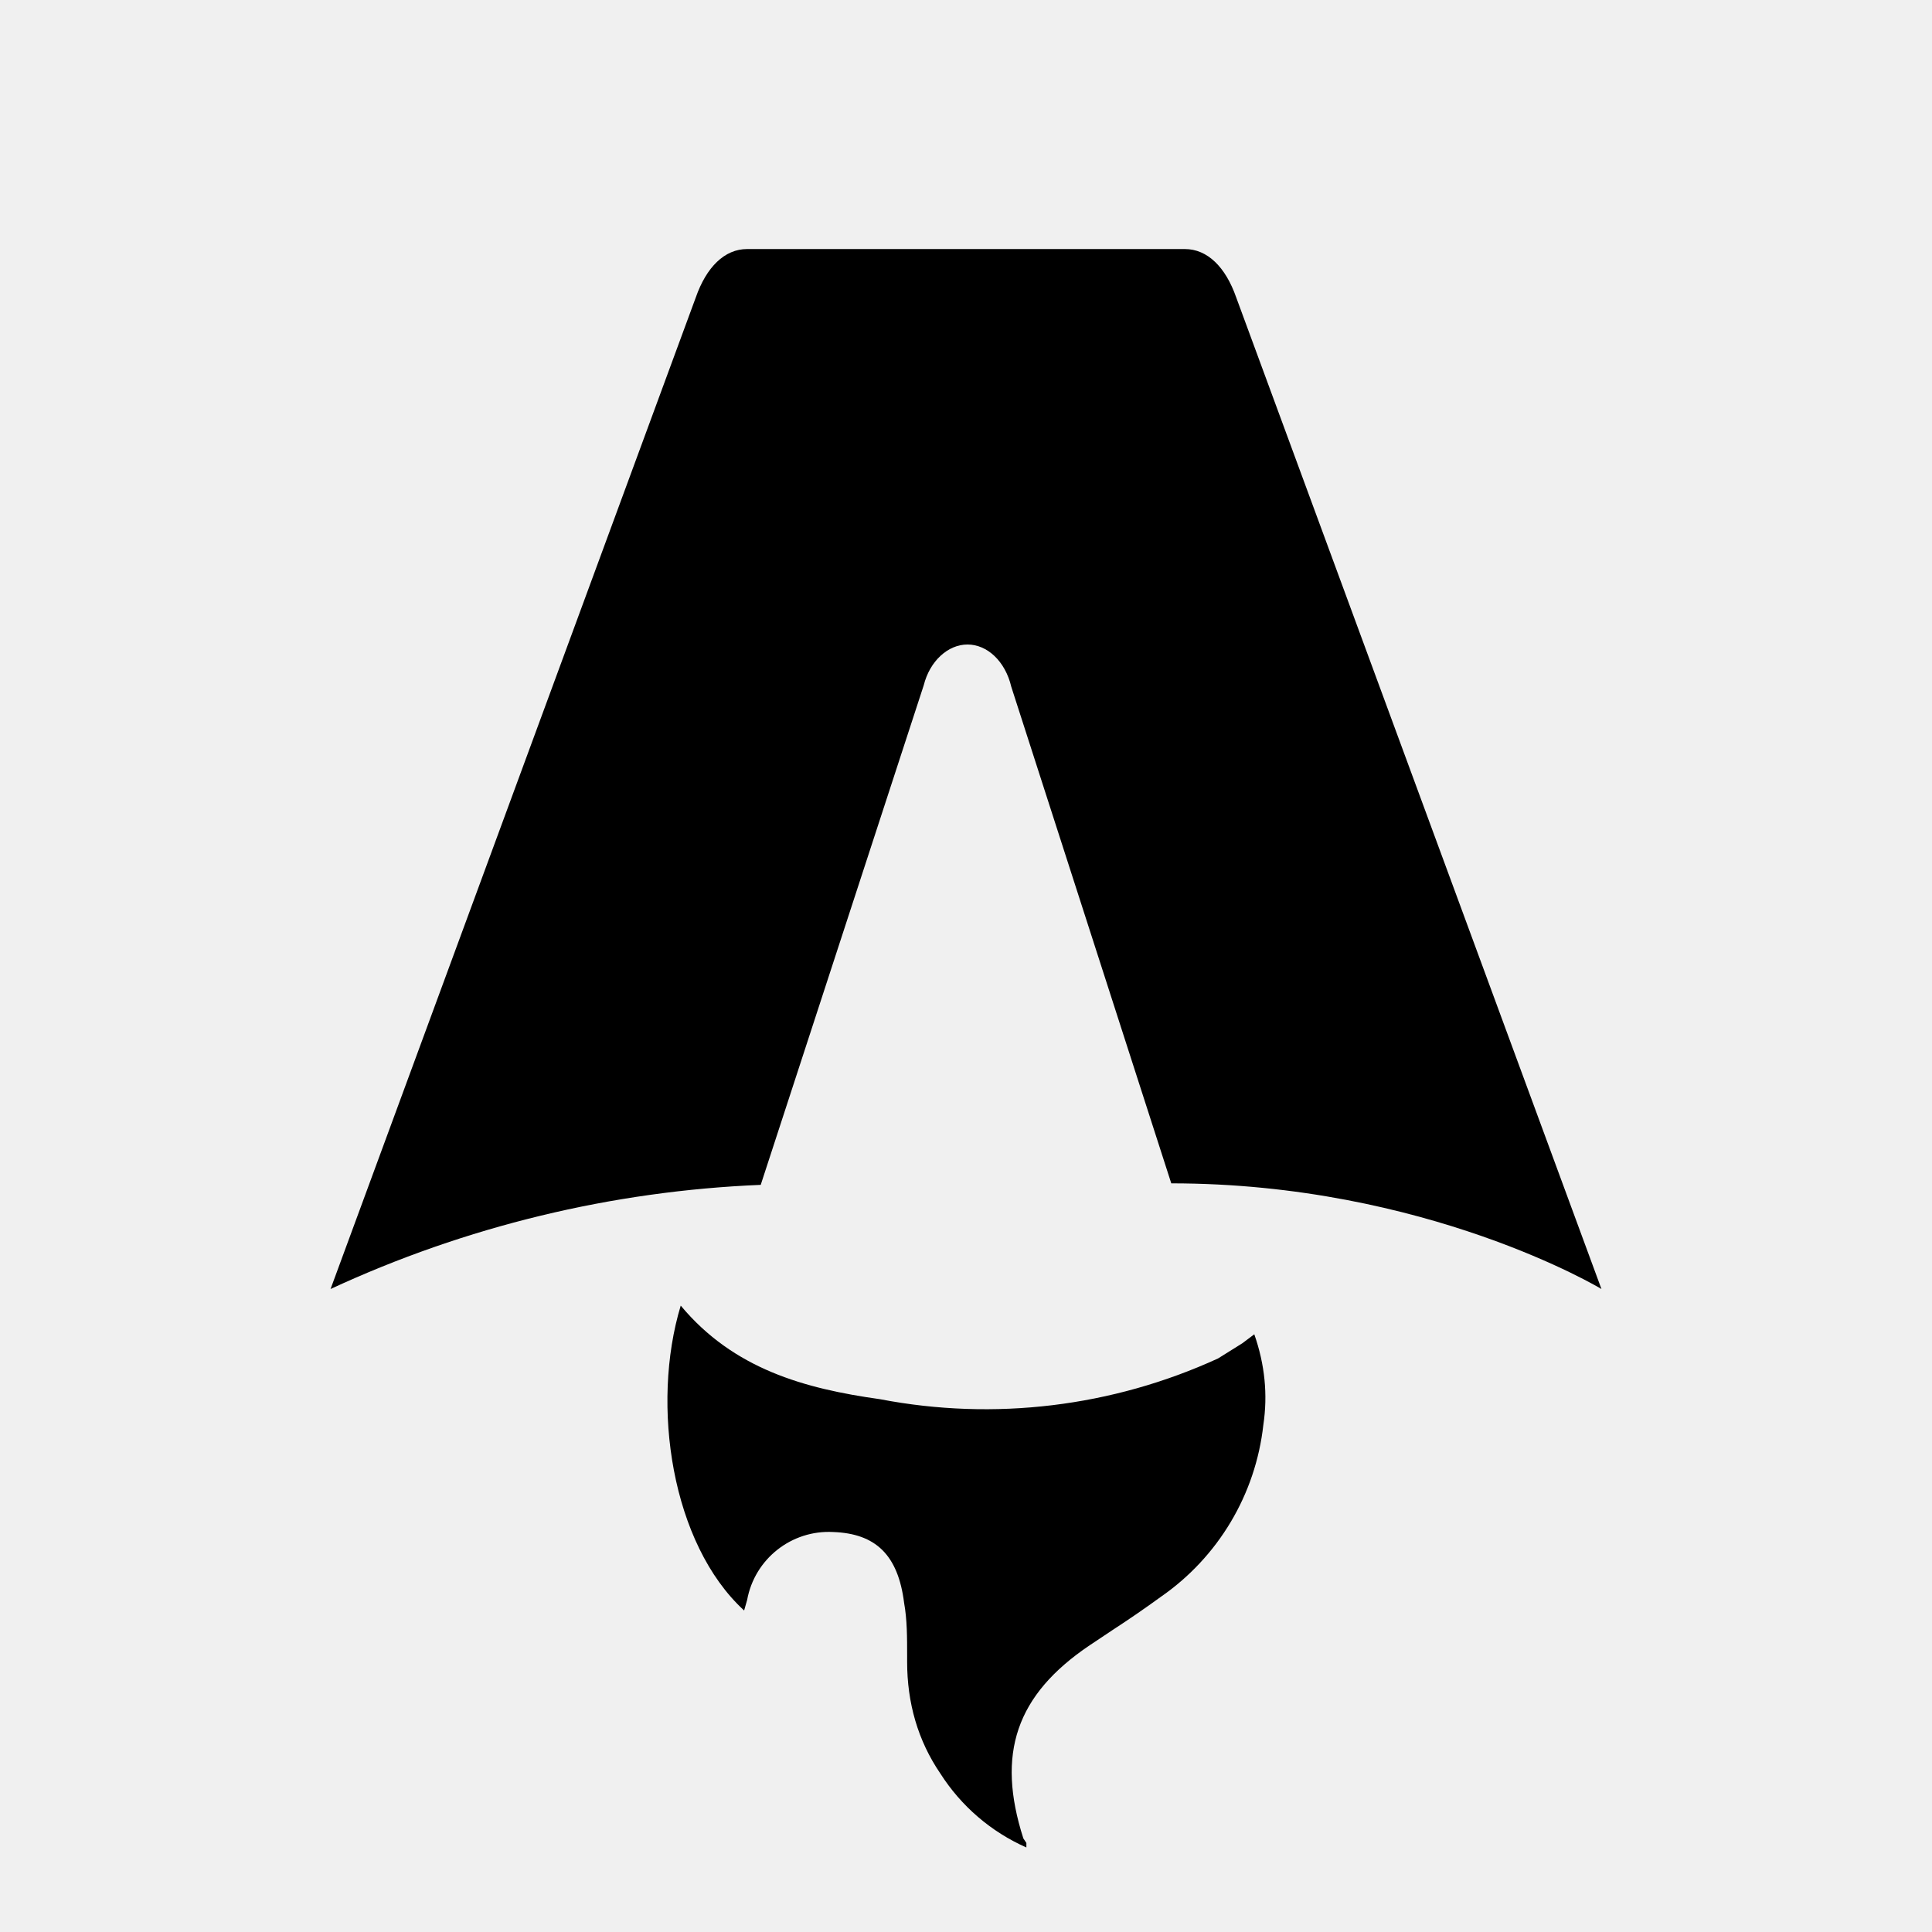
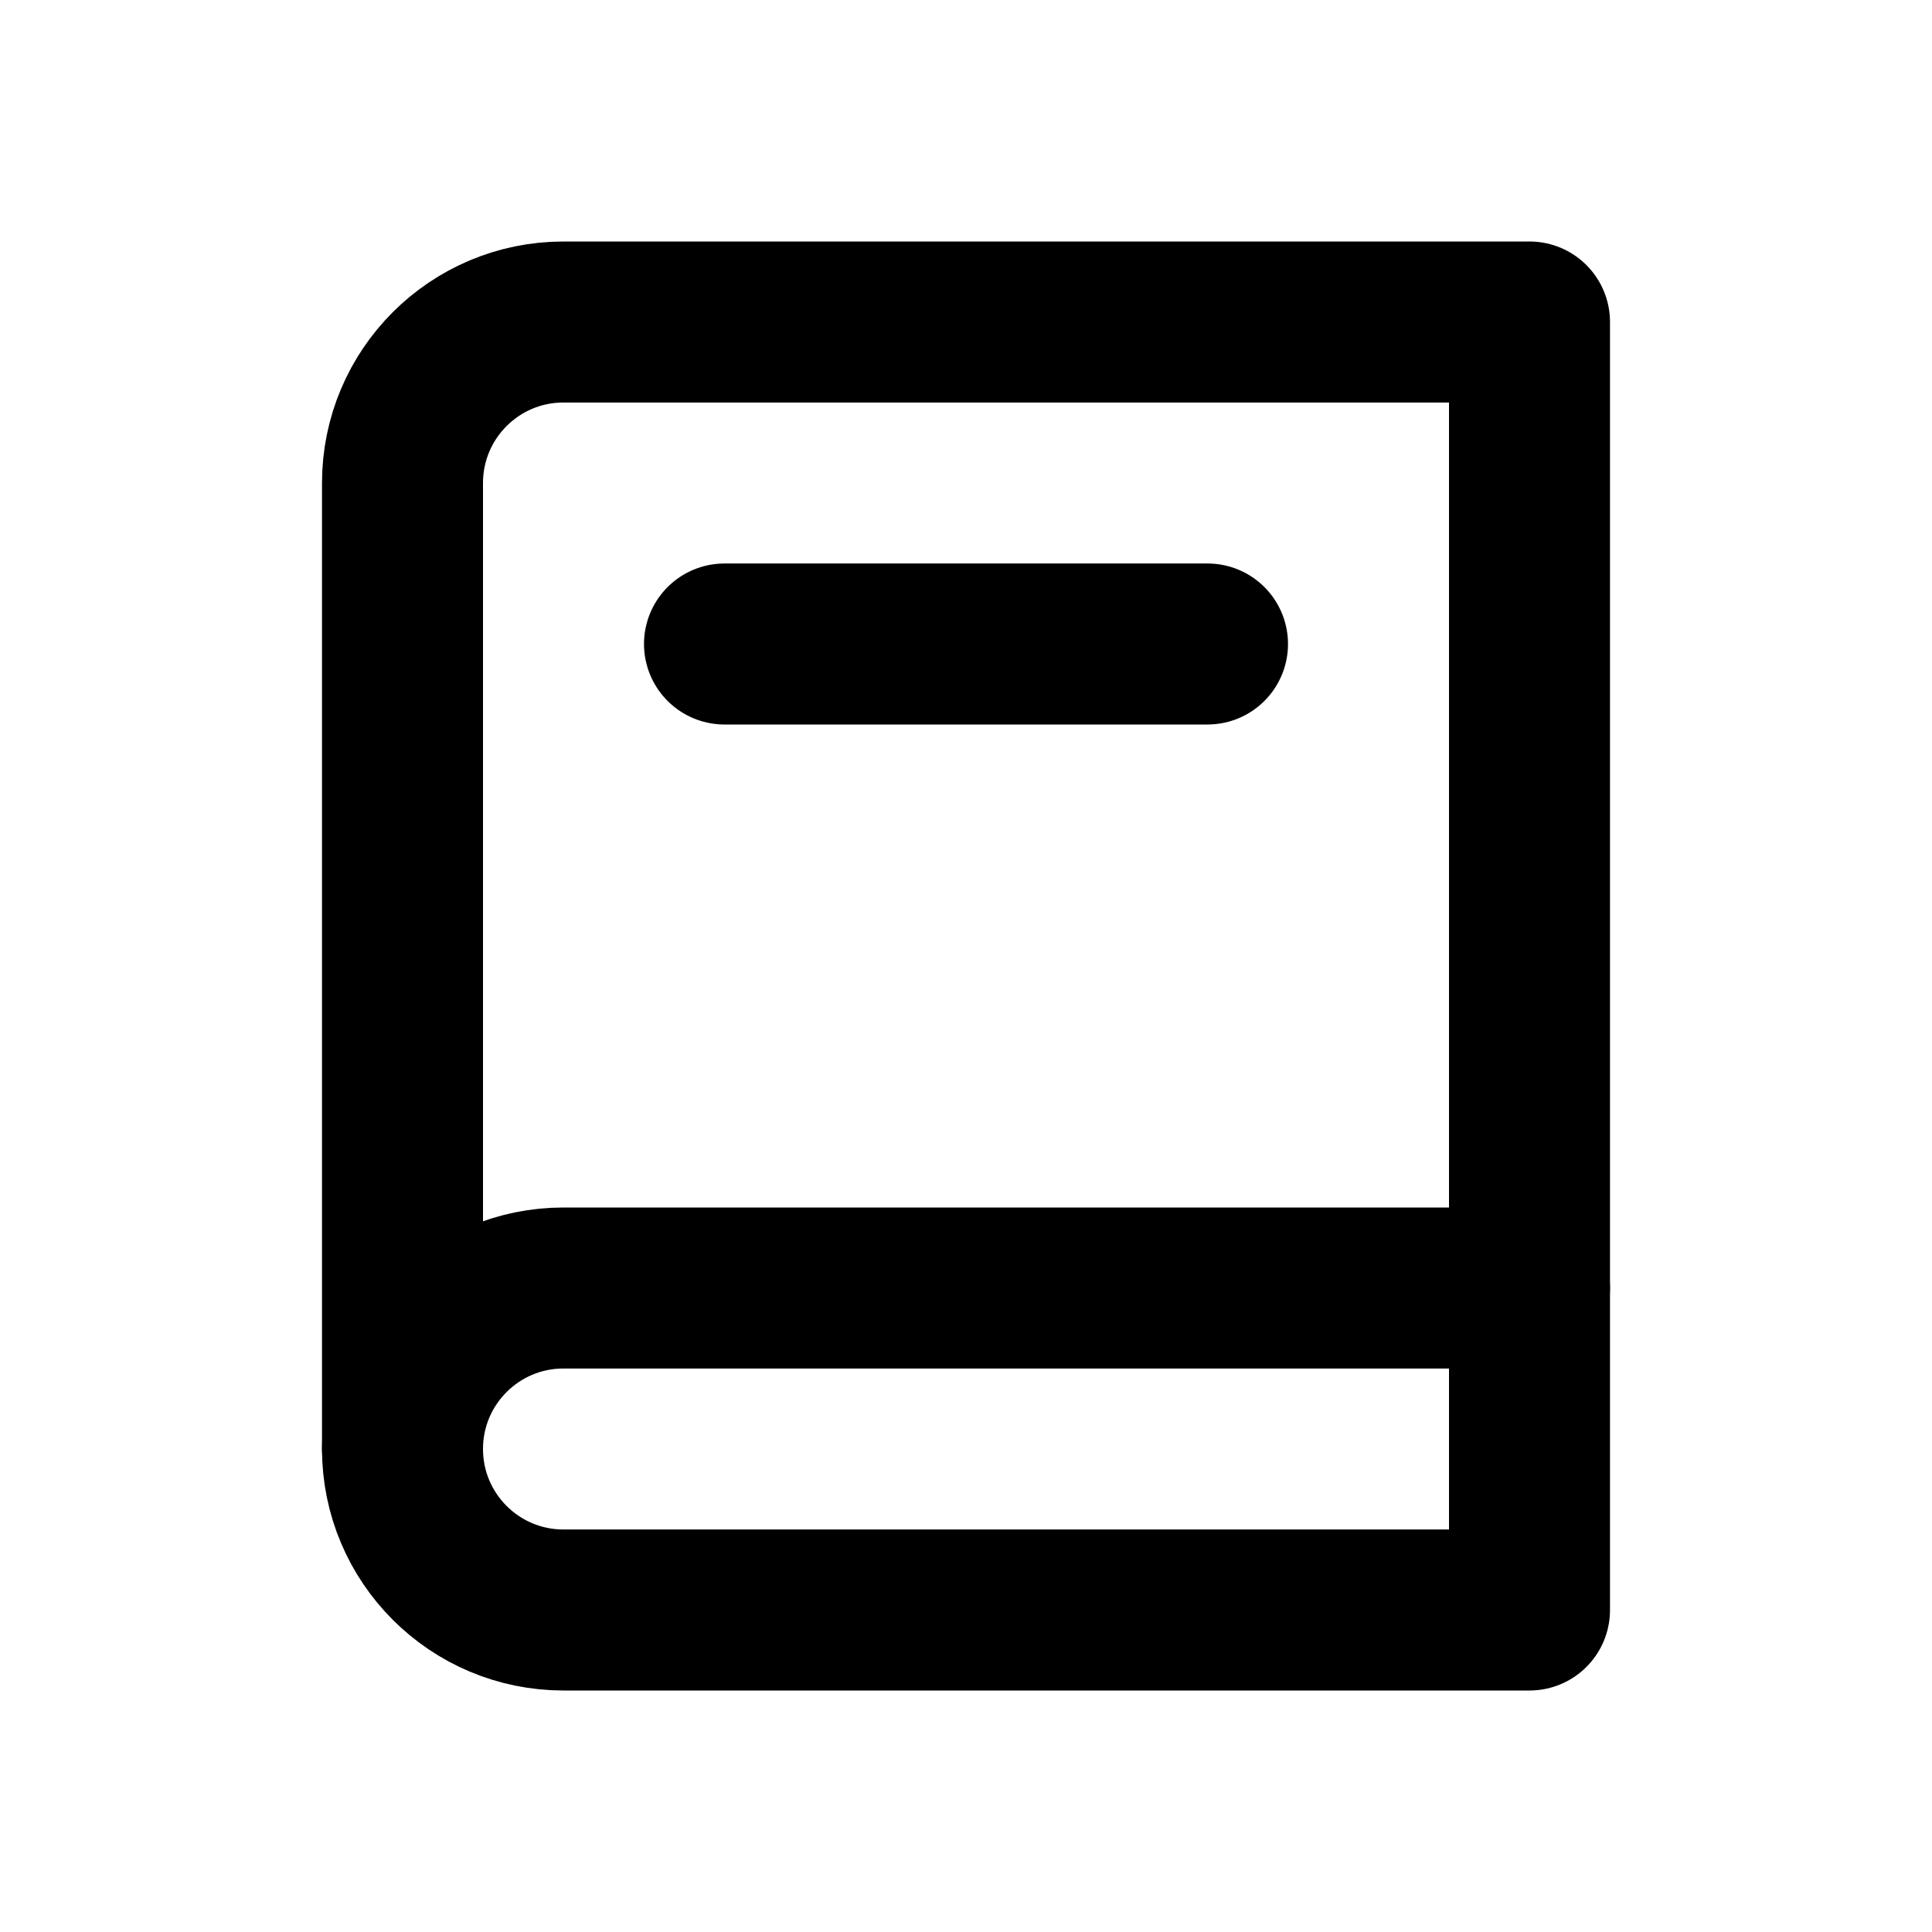
- <svg xmlns="http://www.w3.org/2000/svg" fill="none" viewBox="0 0 128 128">
-   <path d="M50.4 78.5a75.1 75.1 0 0 0-28.5 6.9l24.2-65.7c.7-2 1.9-3.2 3.4-3.2h29c1.5 0 2.7 1.2 3.4 3.2l24.2 65.7s-11.6-7-28.5-7L67 45.5c-.4-1.7-1.6-2.8-2.9-2.8-1.3 0-2.5 1.1-2.9 2.7L50.4 78.5Zm-1.1 28.2Zm-4.2-20.2c-2 6.6-.6 15.8 4.2 20.2a17.5 17.5 0 0 1 .2-.7 5.5 5.5 0 0 1 5.7-4.5c2.8.1 4.3 1.5 4.7 4.7.2 1.1.2 2.3.2 3.5v.4c0 2.7.7 5.2 2.2 7.4a13 13 0 0 0 5.7 4.9v-.3l-.2-.3c-1.8-5.6-.5-9.5 4.4-12.8l1.5-1a73 73 0 0 0 3.2-2.2 16 16 0 0 0 6.8-11.4c.3-2 .1-4-.6-6l-.8.6-1.6 1a37 37 0 0 1-22.4 2.7c-5-.7-9.7-2-13.2-6.2Z" />
-   <style>
-         path { fill: #000; }
-         @media (prefers-color-scheme: dark) {
-             path { fill: #FFF; }
-         }
-     </style>
+ <svg xmlns="http://www.w3.org/2000/svg" width="24" height="24" viewBox="0 0 24 24" fill="none" stroke="currentColor" stroke-width="2" stroke-linecap="round" stroke-linejoin="round" class="icon icon-tabler icons-tabler-outline icon-tabler-book-2">
+   <path stroke="none" d="M0 0h24v24H0z" fill="white" />
+   <path d="M19 4v16h-12a2 2 0 0 1 -2 -2v-12a2 2 0 0 1 2 -2h12z" />
+   <path d="M19 16h-12a2 2 0 0 0 -2 2" />
+   <path d="M9 8h6" />
</svg>
